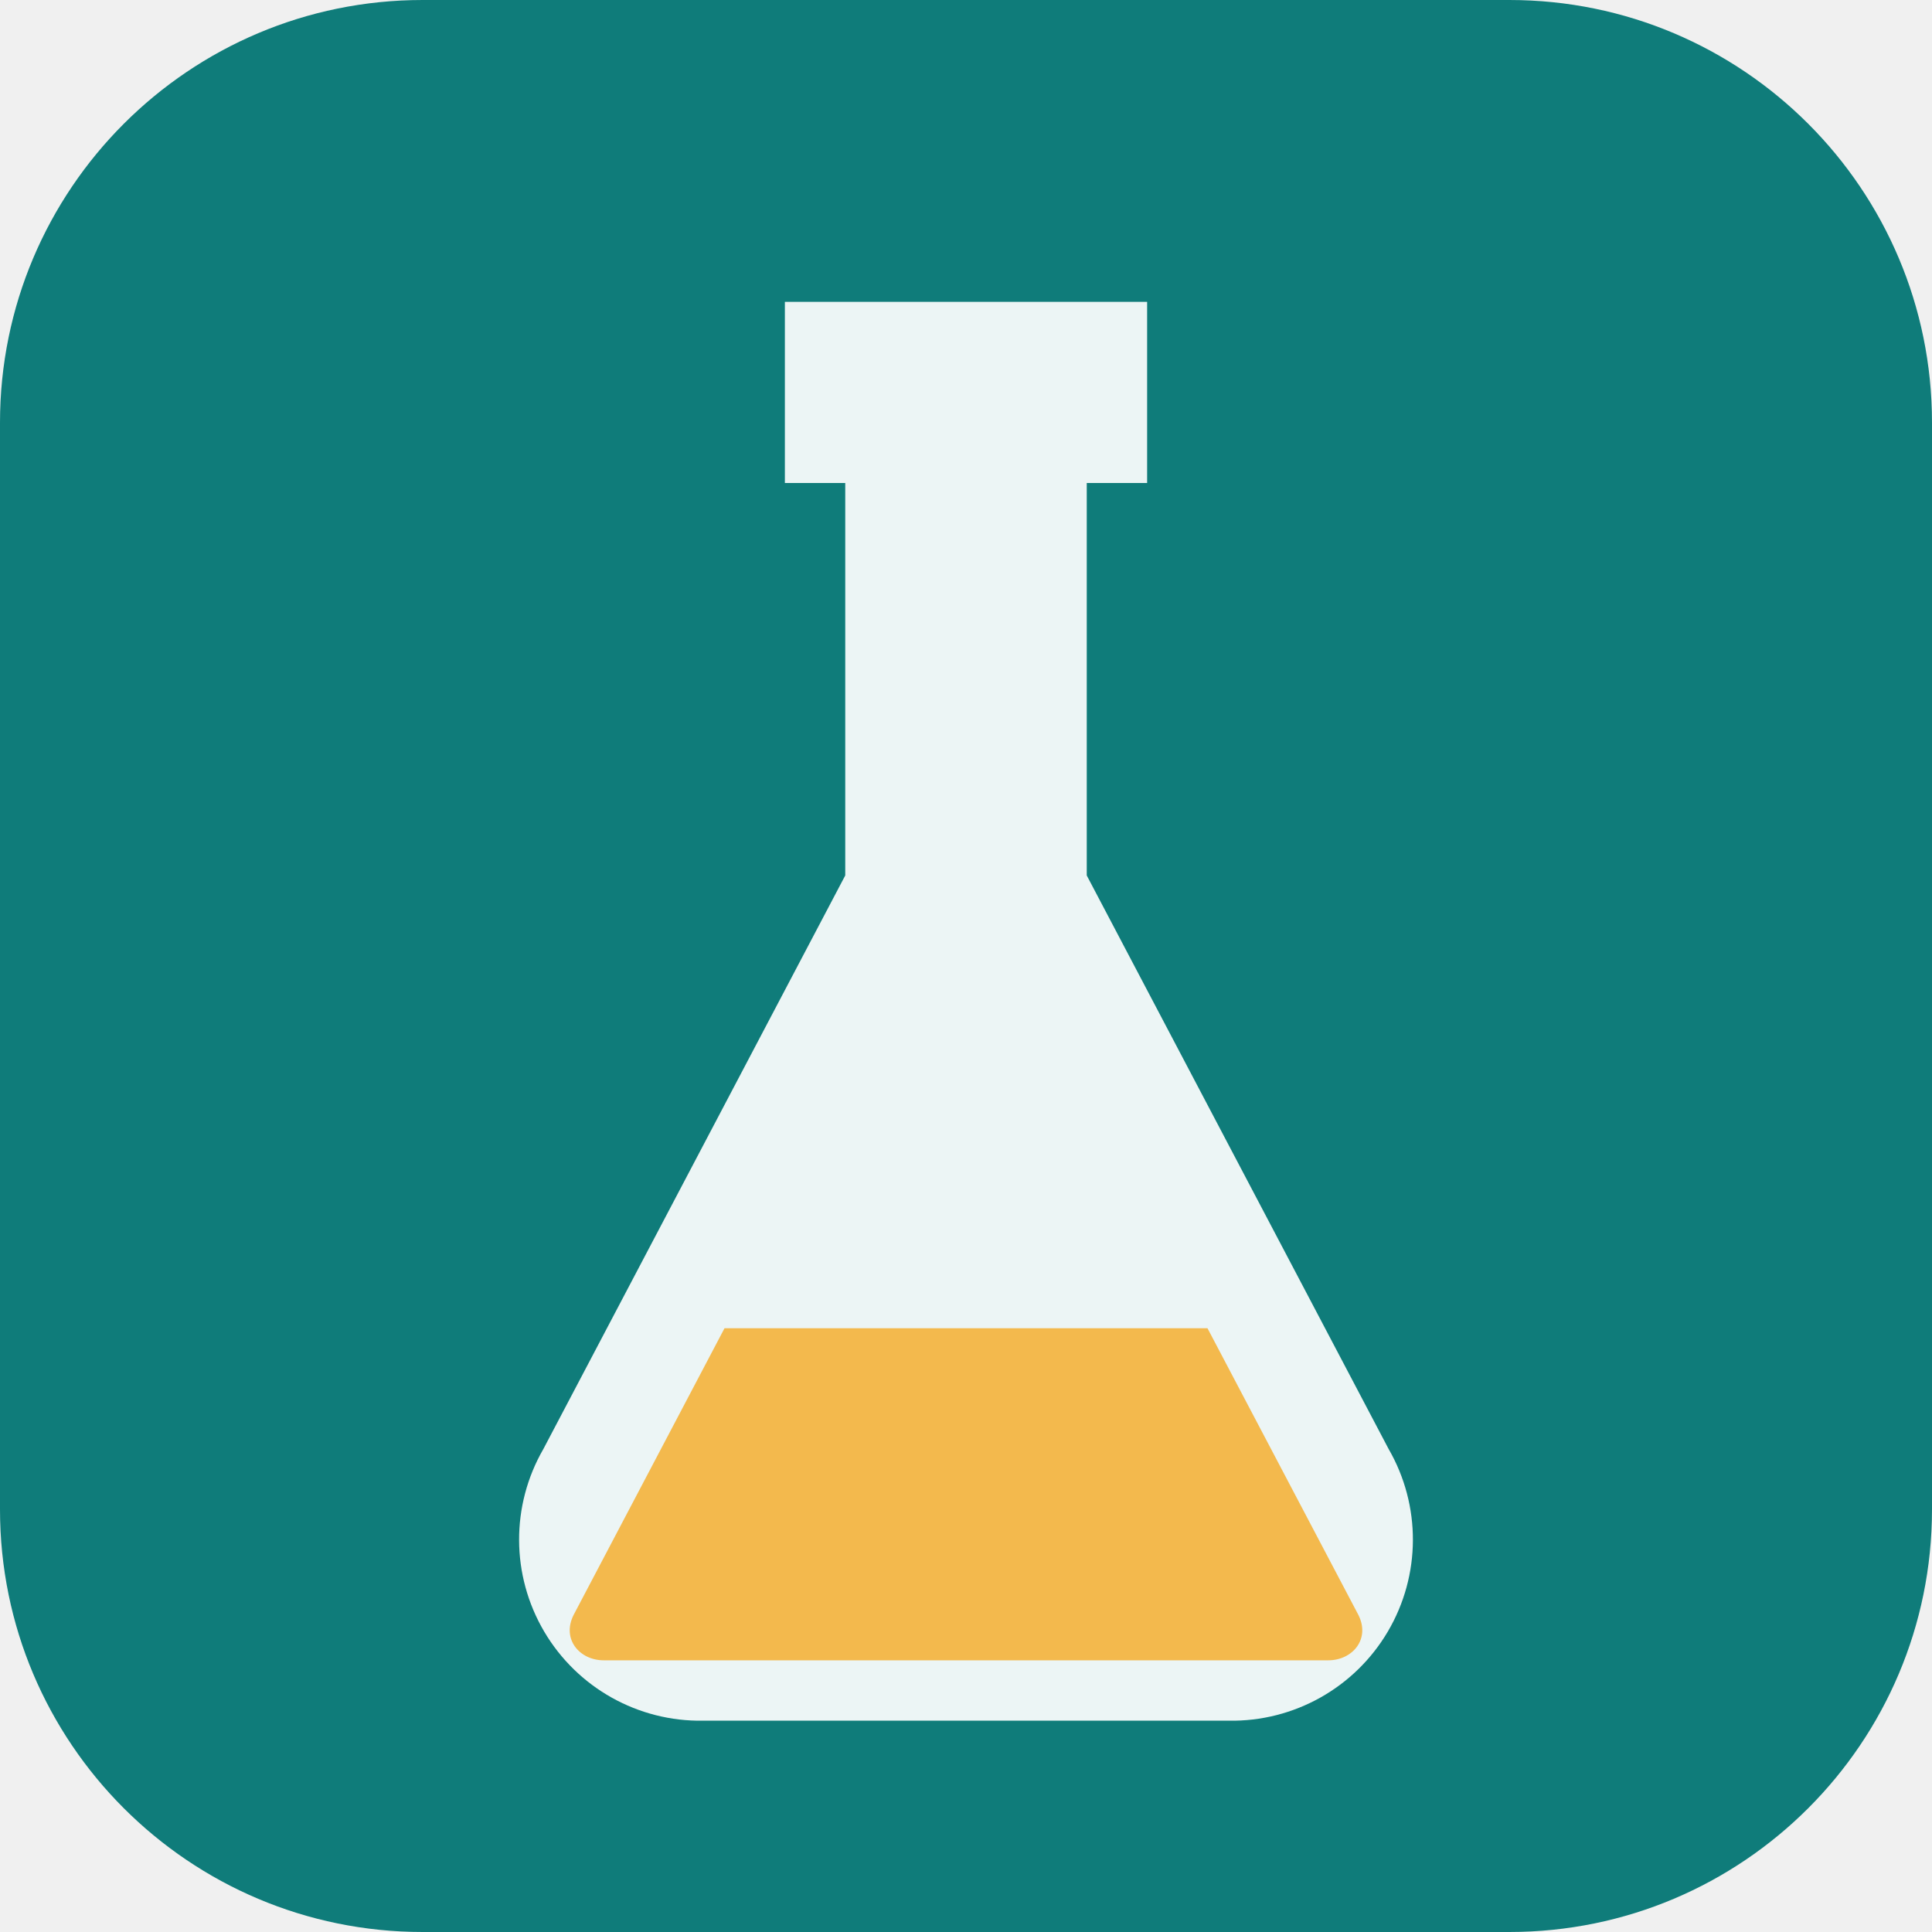
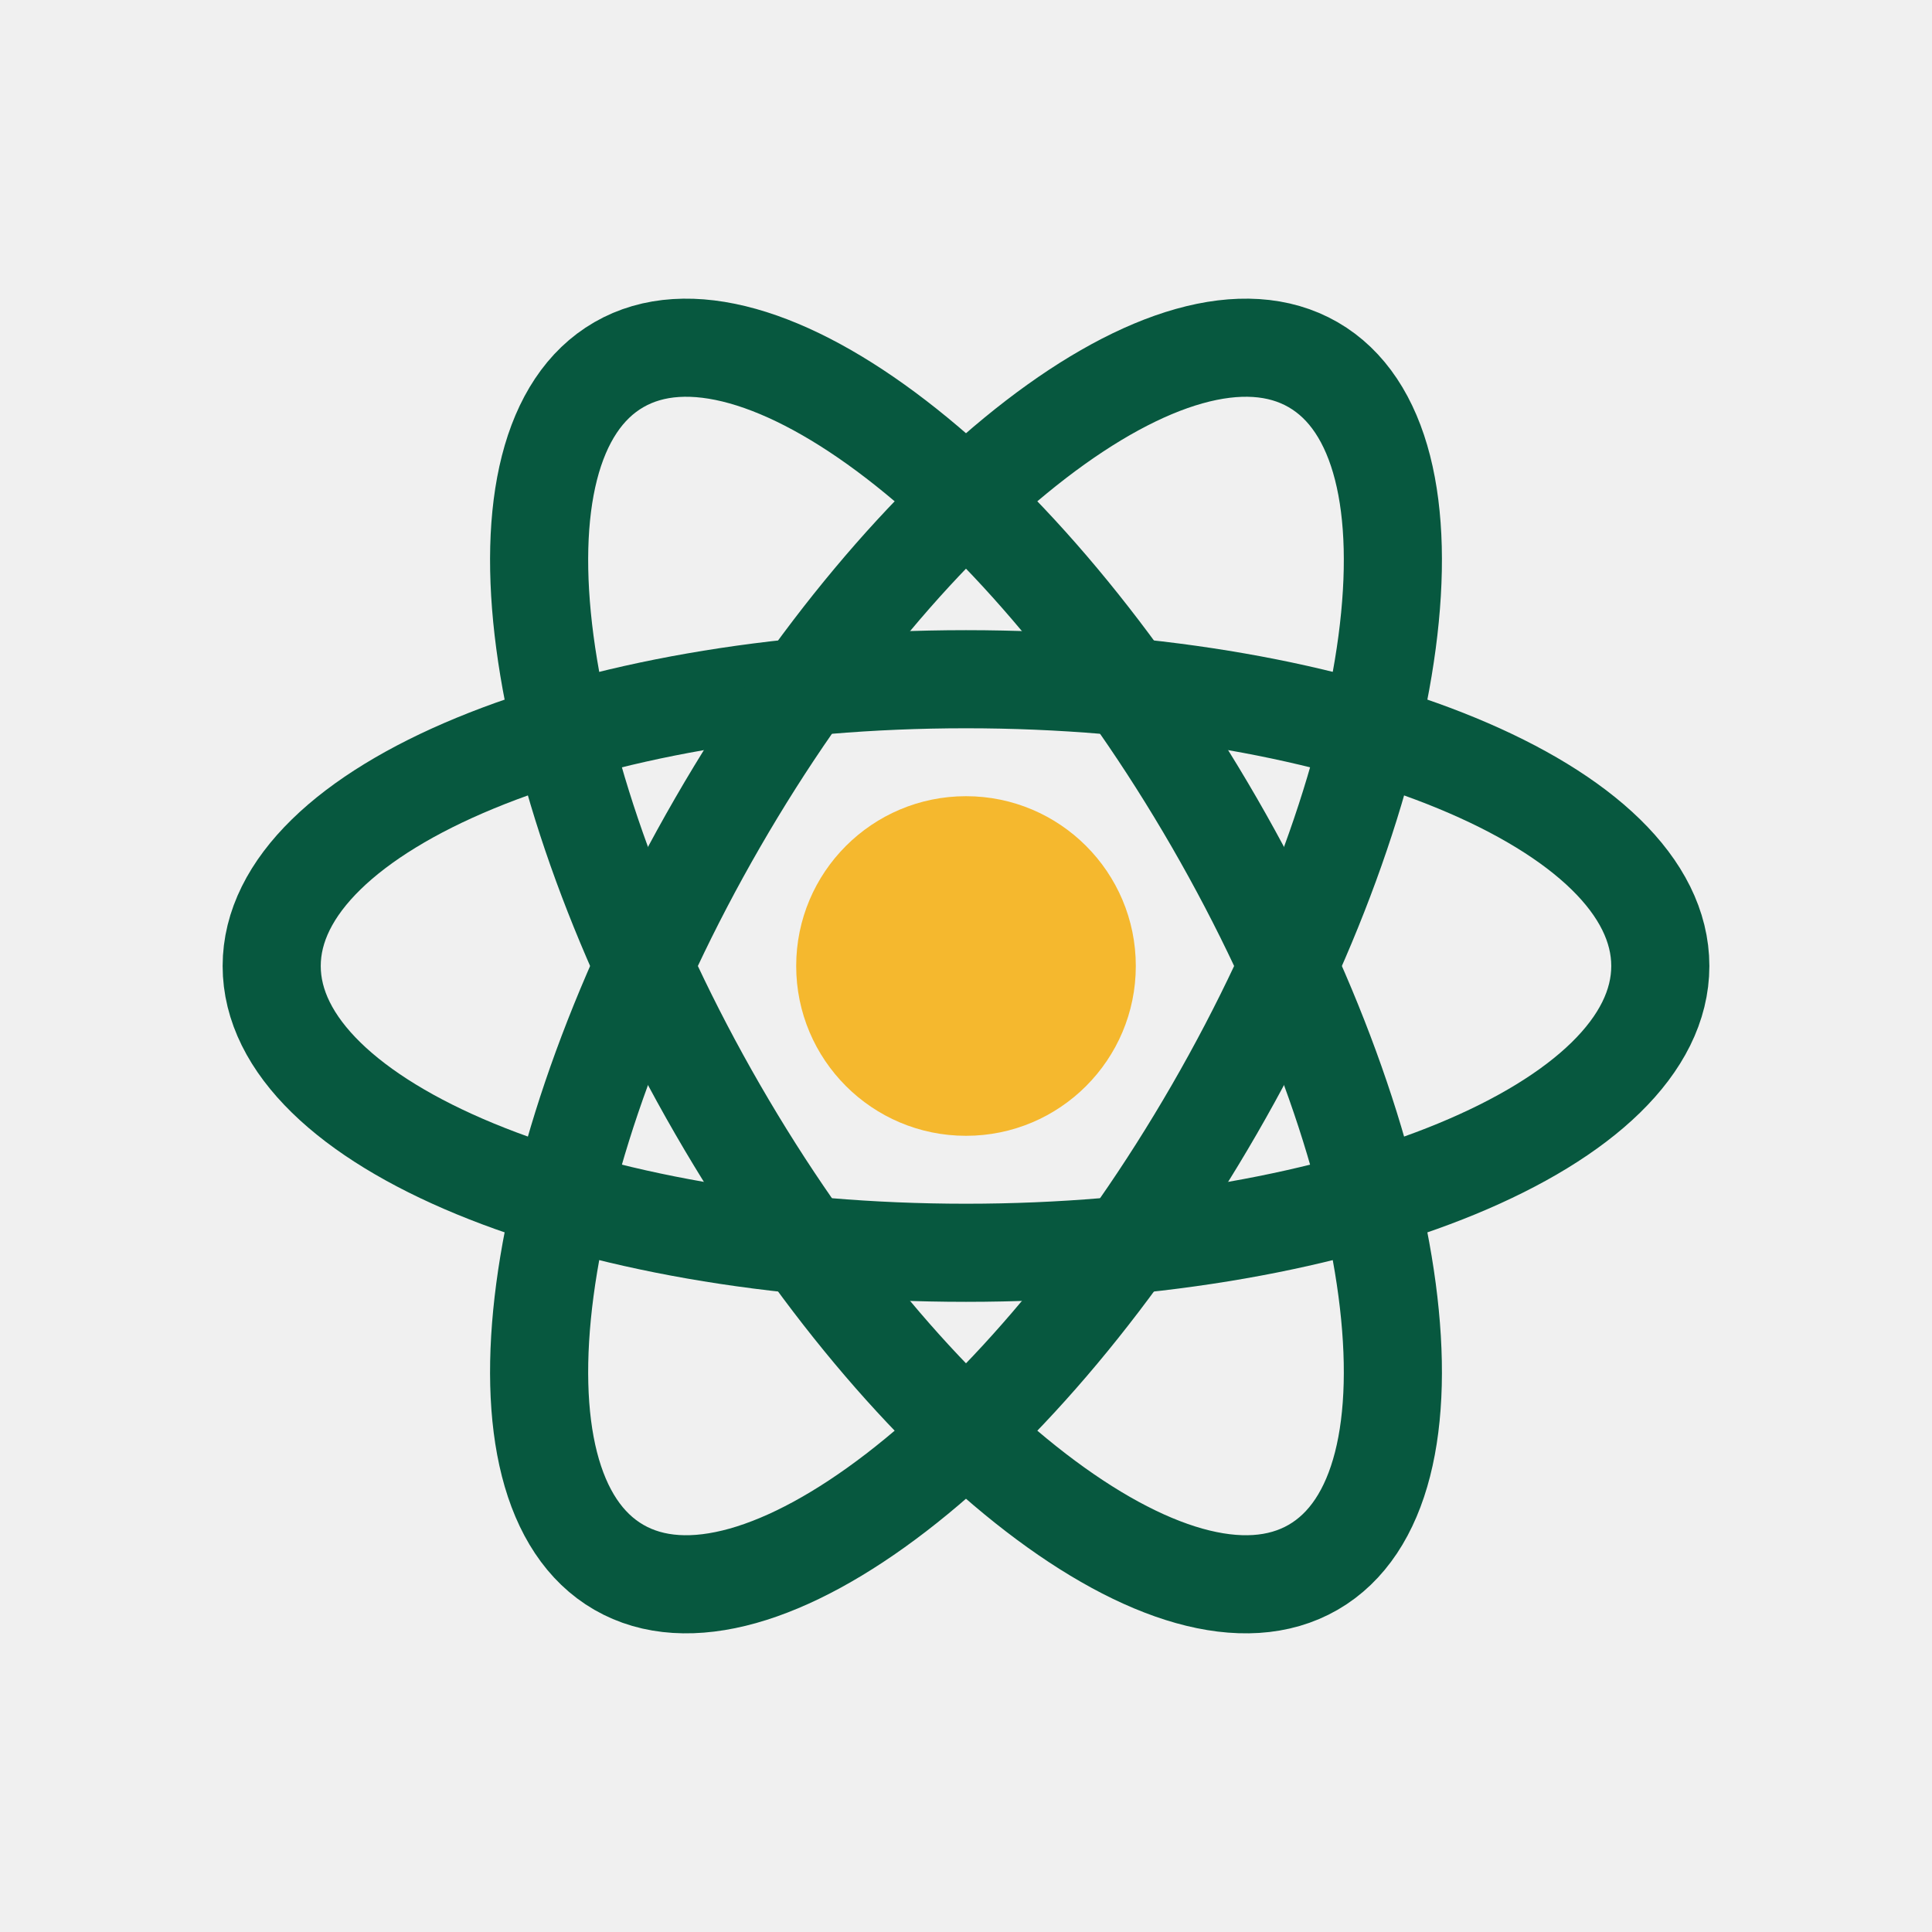
- <svg xmlns="http://www.w3.org/2000/svg" viewBox="0 0 64 64">
-   <rect width="64" height="64" rx="14" fill="#0f7c7a" />
-   <path d="M26 10h12v6h-2v13l10 19a6 6 0 0 1-5.3 9H23.3A6 6 0 0 1 18 48l10-19V16h-2z" fill="#fff" fill-opacity=".92" />
-   <path d="M24 44h16l5 9.5c.4.8-.2 1.5-1 1.5H20c-.8 0-1.4-.7-1-1.5z" fill="#f3b94d" />
+ <svg xmlns="http://www.w3.org/2000/svg" viewBox="0 0 512 512" role="img" aria-label="Payout Lab Atom 2.0 logo">
+   <g fill="none" stroke="#07583F" stroke-width="26" stroke-linecap="round" stroke-linejoin="round">
+     <ellipse cx="256" cy="256" rx="184" ry="76" />
+     <ellipse cx="256" cy="256" rx="184" ry="76" transform="rotate(60 256 256)" />
+     <ellipse cx="256" cy="256" rx="184" ry="76" transform="rotate(120 256 256)" />
+   </g>
+   <circle cx="256" cy="256" r="45" fill="#F5B82E" />
</svg>
